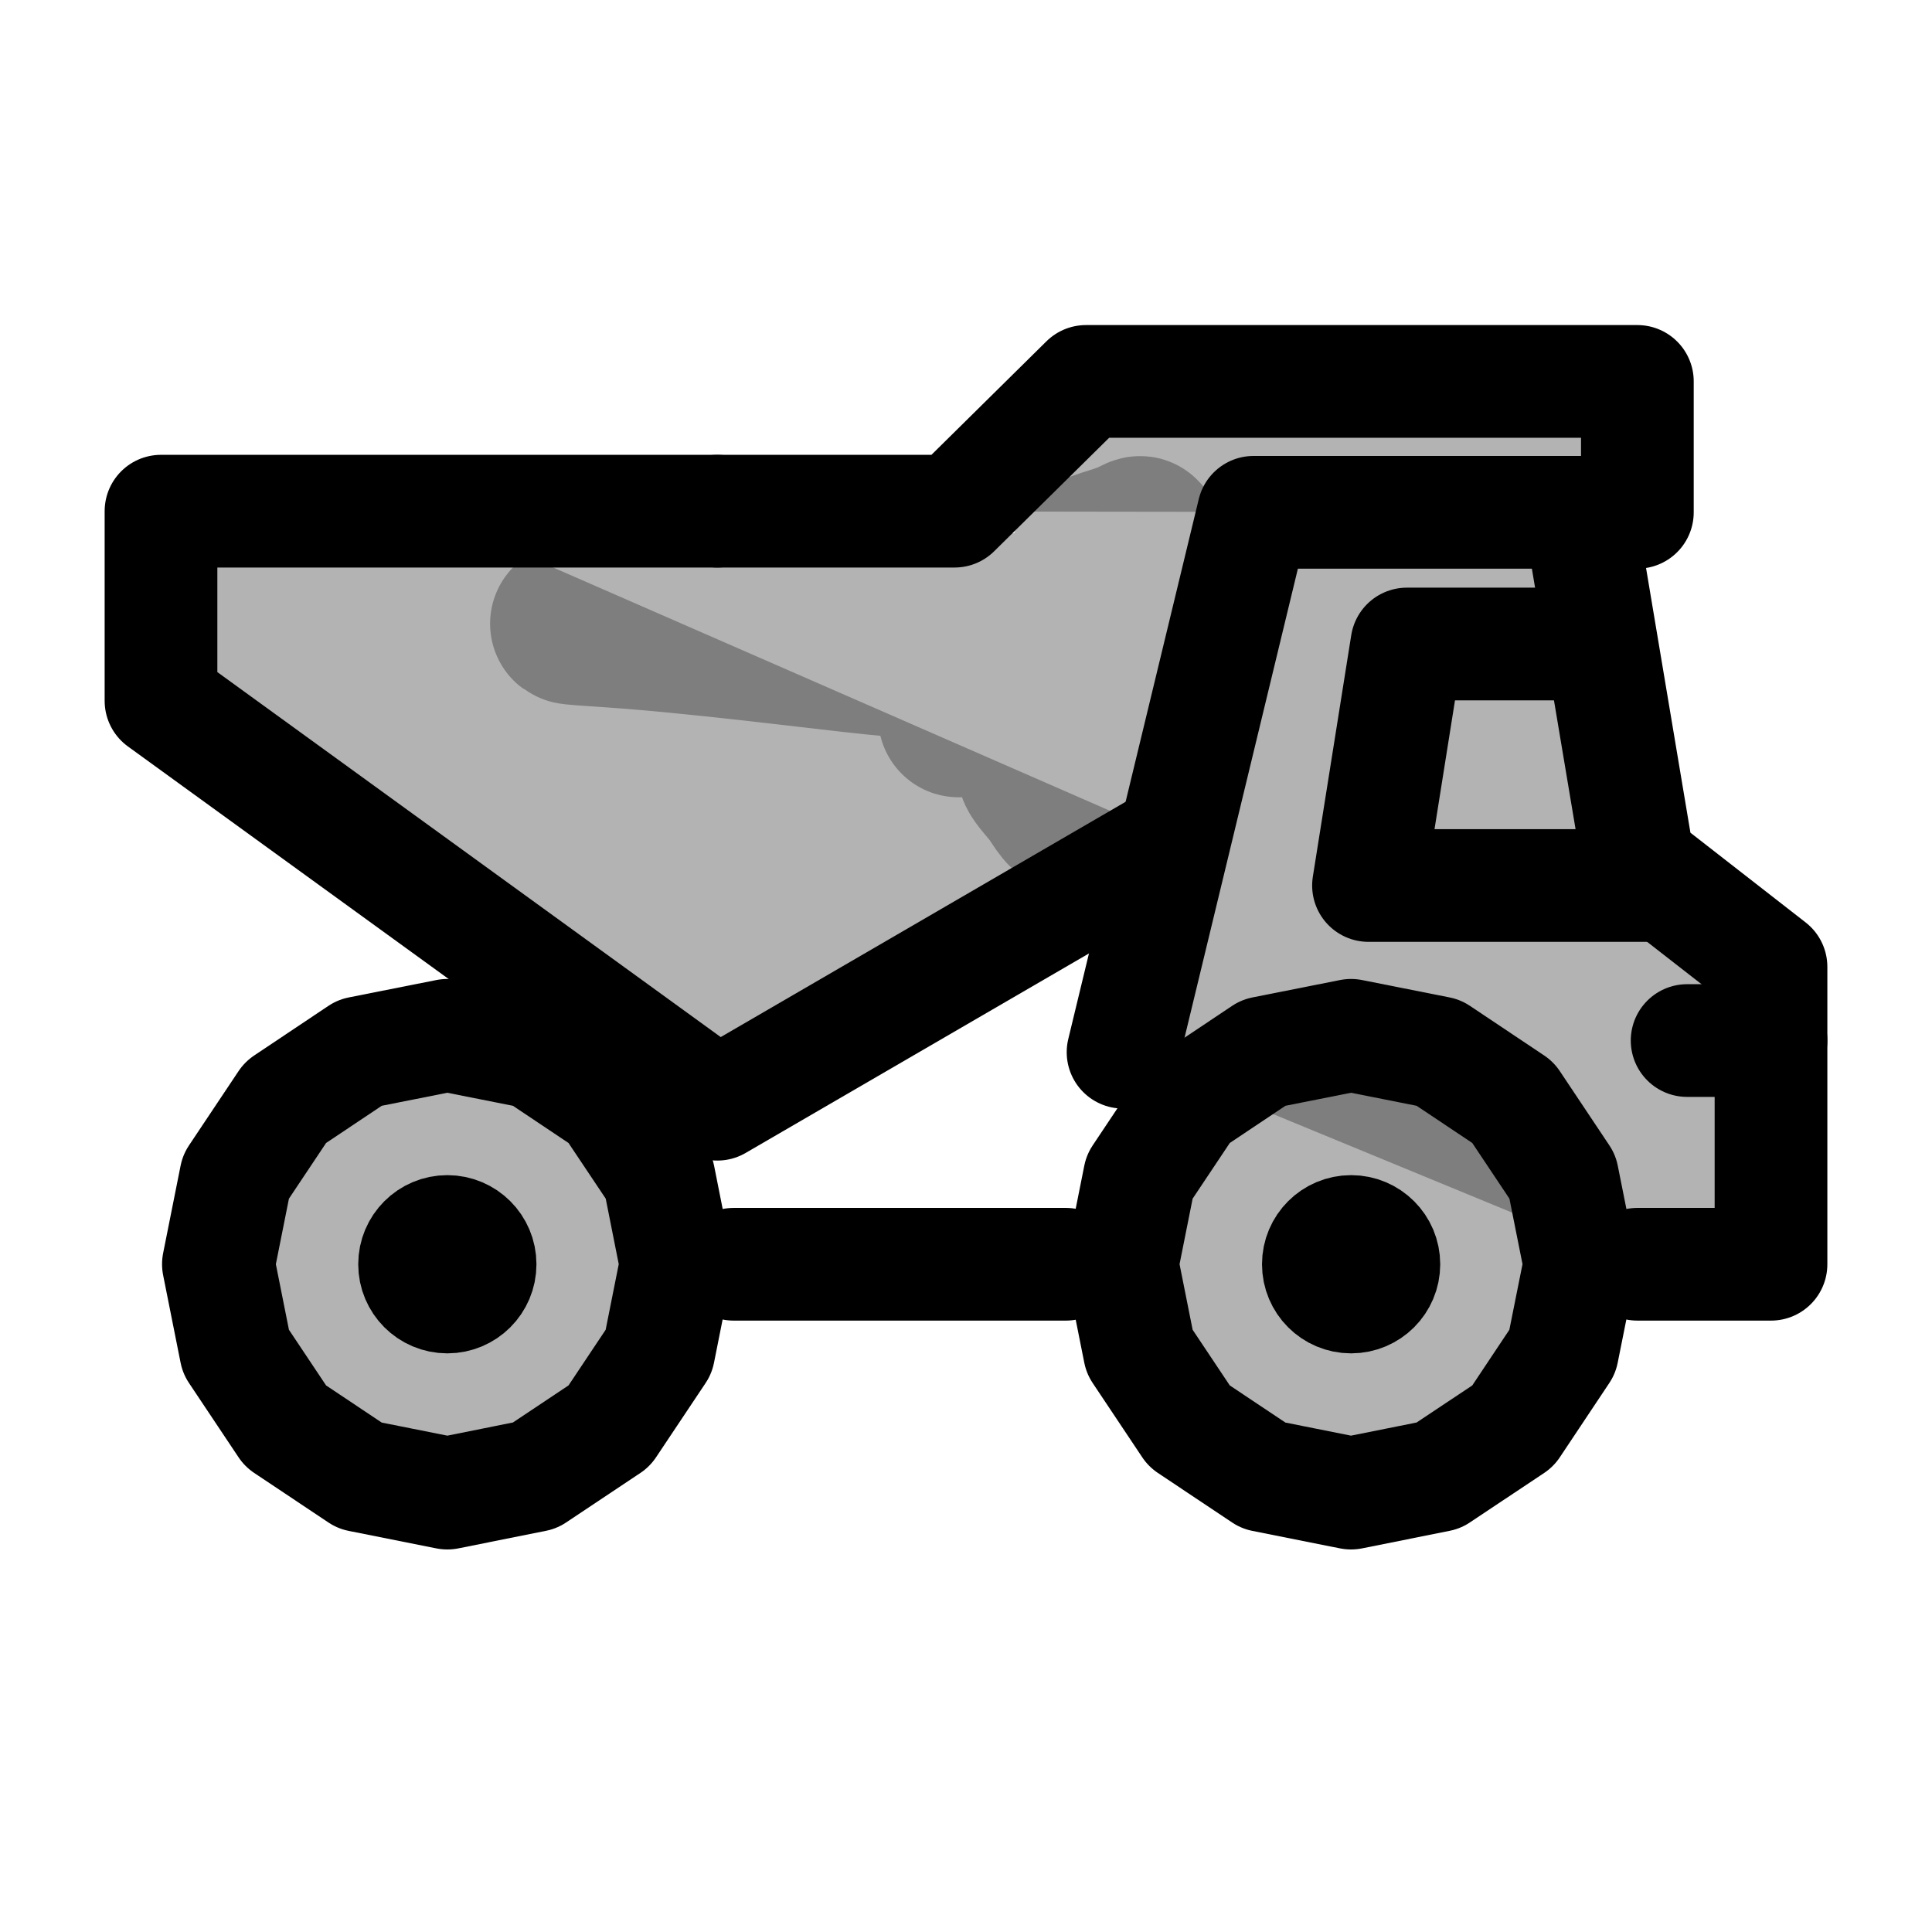
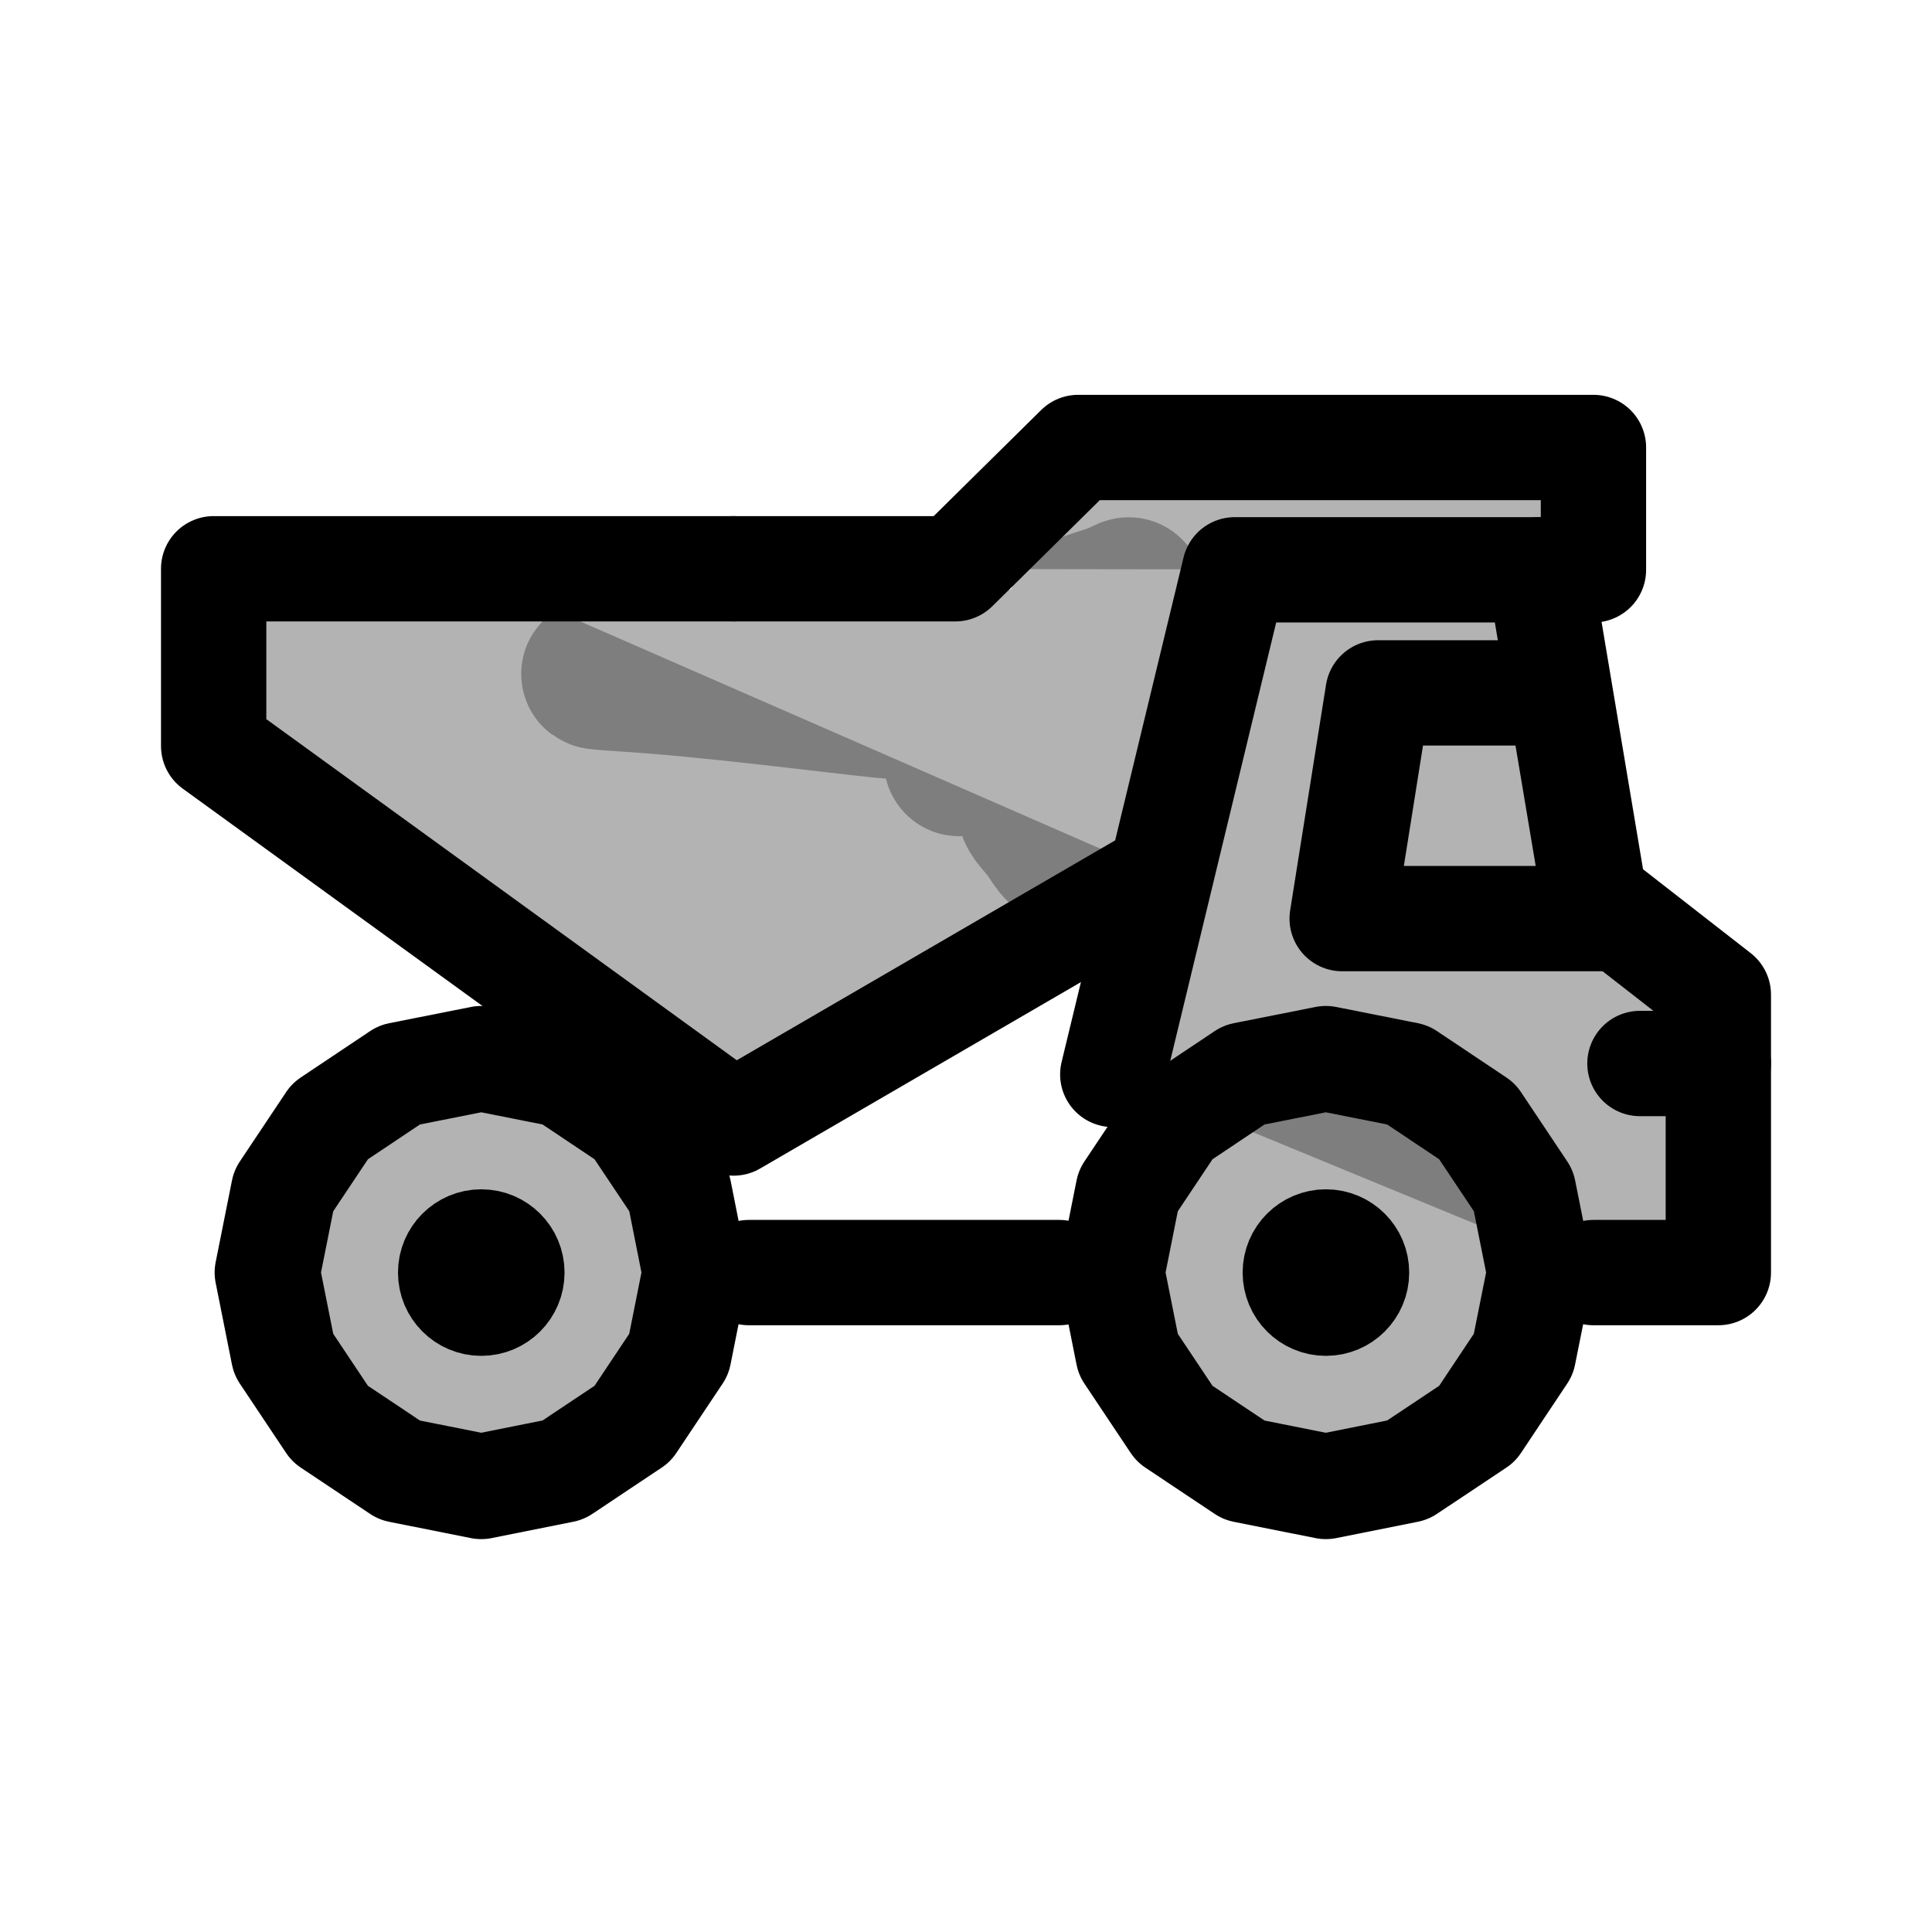
- <svg xmlns="http://www.w3.org/2000/svg" width="24" height="24" viewBox="0 0 24 24" fill="none">
+ <svg xmlns="http://www.w3.org/2000/svg" width="25.68" height="25.68" viewBox="-0.84 -1.21 25.68 25.68" fill="none">
  <path d="M12.33 8.336C12.268 8.422 12.116 8.606 11.94 8.864C11.761 9.129 12.388 8.015 12.328 8.045C12.247 8.086 12.051 8.116 11.745 8.153C11.581 8.174 11.394 8.172 11.102 8.15C10.81 8.128 10.417 8.079 9.834 8.012C9.251 7.944 8.491 7.859 7.85 7.808C7.209 7.758 6.711 7.745 7.472 7.728C8.232 7.711 10.265 7.69 11.454 7.663C12.644 7.636 12.928 7.604 13.1 7.58C13.464 7.53 13.637 7.391 13.676 7.355C13.693 7.339 13.7 7.32 13.681 7.307C13.662 7.294 13.616 7.287 13.589 7.269C13.541 7.237 13.544 7.09 13.55 6.94C13.553 6.845 13.882 6.807 14.093 6.696C14.13 6.677 14.162 6.661 14.167 6.667C14.292 6.804 13.811 7.06 13.733 7.228C13.712 7.273 13.705 7.335 13.694 7.687C13.683 8.039 13.674 8.681 13.647 9.096C13.608 9.681 13.514 9.878 13.487 9.929C13.464 9.972 13.409 10.026 13.34 10.072C13.264 10.122 13.194 9.977 13.089 9.827C12.986 9.704 12.904 9.617 12.887 9.553C12.89 9.506 12.913 9.428 12.94 9.331" stroke="currentColor" stroke-opacity="0.3" stroke-width="2" stroke-linecap="round" />
  <path d="M19.622 6.364H20.34V4.738H13.491L11.858 6.35H8.911" fill="currentColor" fill-opacity="0.3" />
  <path d="M19.622 6.364H20.34V4.738H13.491L11.858 6.35H8.911" stroke="currentColor" stroke-width="1.4" stroke-miterlimit="10" stroke-linecap="round" stroke-linejoin="round" />
  <path d="M20.34 15.705H22V12.011L20.354 10.729L19.622 6.364H15.572L13.951 13.071" fill="currentColor" fill-opacity="0.3" />
  <path d="M20.34 15.705H22V12.011L20.354 10.729L19.622 6.364H15.572L13.951 13.071" stroke="currentColor" stroke-width="1.4" stroke-miterlimit="10" stroke-linecap="round" stroke-linejoin="round" />
  <path d="M5.27 6.35H2V8.706L8.911 13.717L14.585 10.42" fill="currentColor" fill-opacity="0.3" />
  <path d="M14.585 10.42L8.911 13.717L2 8.706V6.35H5.27H7.09H8.911" stroke="currentColor" stroke-width="1.4" stroke-miterlimit="10" stroke-linecap="round" stroke-linejoin="round" />
  <path d="M13.24 15.705H9.114" stroke="currentColor" stroke-width="1.4" stroke-miterlimit="10" stroke-linecap="round" stroke-linejoin="round" />
  <path d="M22 12.926H20.958" stroke="currentColor" stroke-width="1.4" stroke-miterlimit="10" stroke-linecap="round" stroke-linejoin="round" />
  <path d="M6.645 13.077L7.567 13.694L8.184 14.617L8.4 15.704L8.183 16.792L7.567 17.715L6.645 18.33L5.557 18.548L4.469 18.331L3.546 17.715L2.93 16.792L2.713 15.704L2.93 14.617L3.546 13.694L4.469 13.077L5.557 12.861L6.645 13.077Z" fill="currentColor" fill-opacity="0.3" stroke="currentColor" stroke-width="1.4" stroke-miterlimit="10" stroke-linecap="round" stroke-linejoin="round" />
  <path d="M17.871 13.077L18.794 13.694L19.41 14.617L19.627 15.704L19.409 16.792L18.794 17.715L17.871 18.33L16.783 18.548L15.695 18.331L14.772 17.715L14.156 16.792L13.939 15.704L14.156 14.617L14.772 13.694L15.695 13.077L16.783 12.861L17.871 13.077Z" fill="currentColor" fill-opacity="0.3" stroke="currentColor" stroke-width="1.4" stroke-miterlimit="10" stroke-linecap="round" stroke-linejoin="round" />
  <path d="M19.472 8H17.477L17 11H20.5" stroke="currentColor" stroke-width="1.4" stroke-miterlimit="10" stroke-linecap="round" stroke-linejoin="round" />
  <circle cx="16.784" cy="15.705" r="0.407" fill="currentColor" stroke="currentColor" stroke-width="1.4" stroke-miterlimit="10" stroke-linecap="round" stroke-linejoin="round" />
  <circle cx="5.557" cy="15.705" r="0.407" fill="currentColor" stroke="currentColor" stroke-width="1.4" stroke-miterlimit="10" stroke-linecap="round" stroke-linejoin="round" />
</svg>
